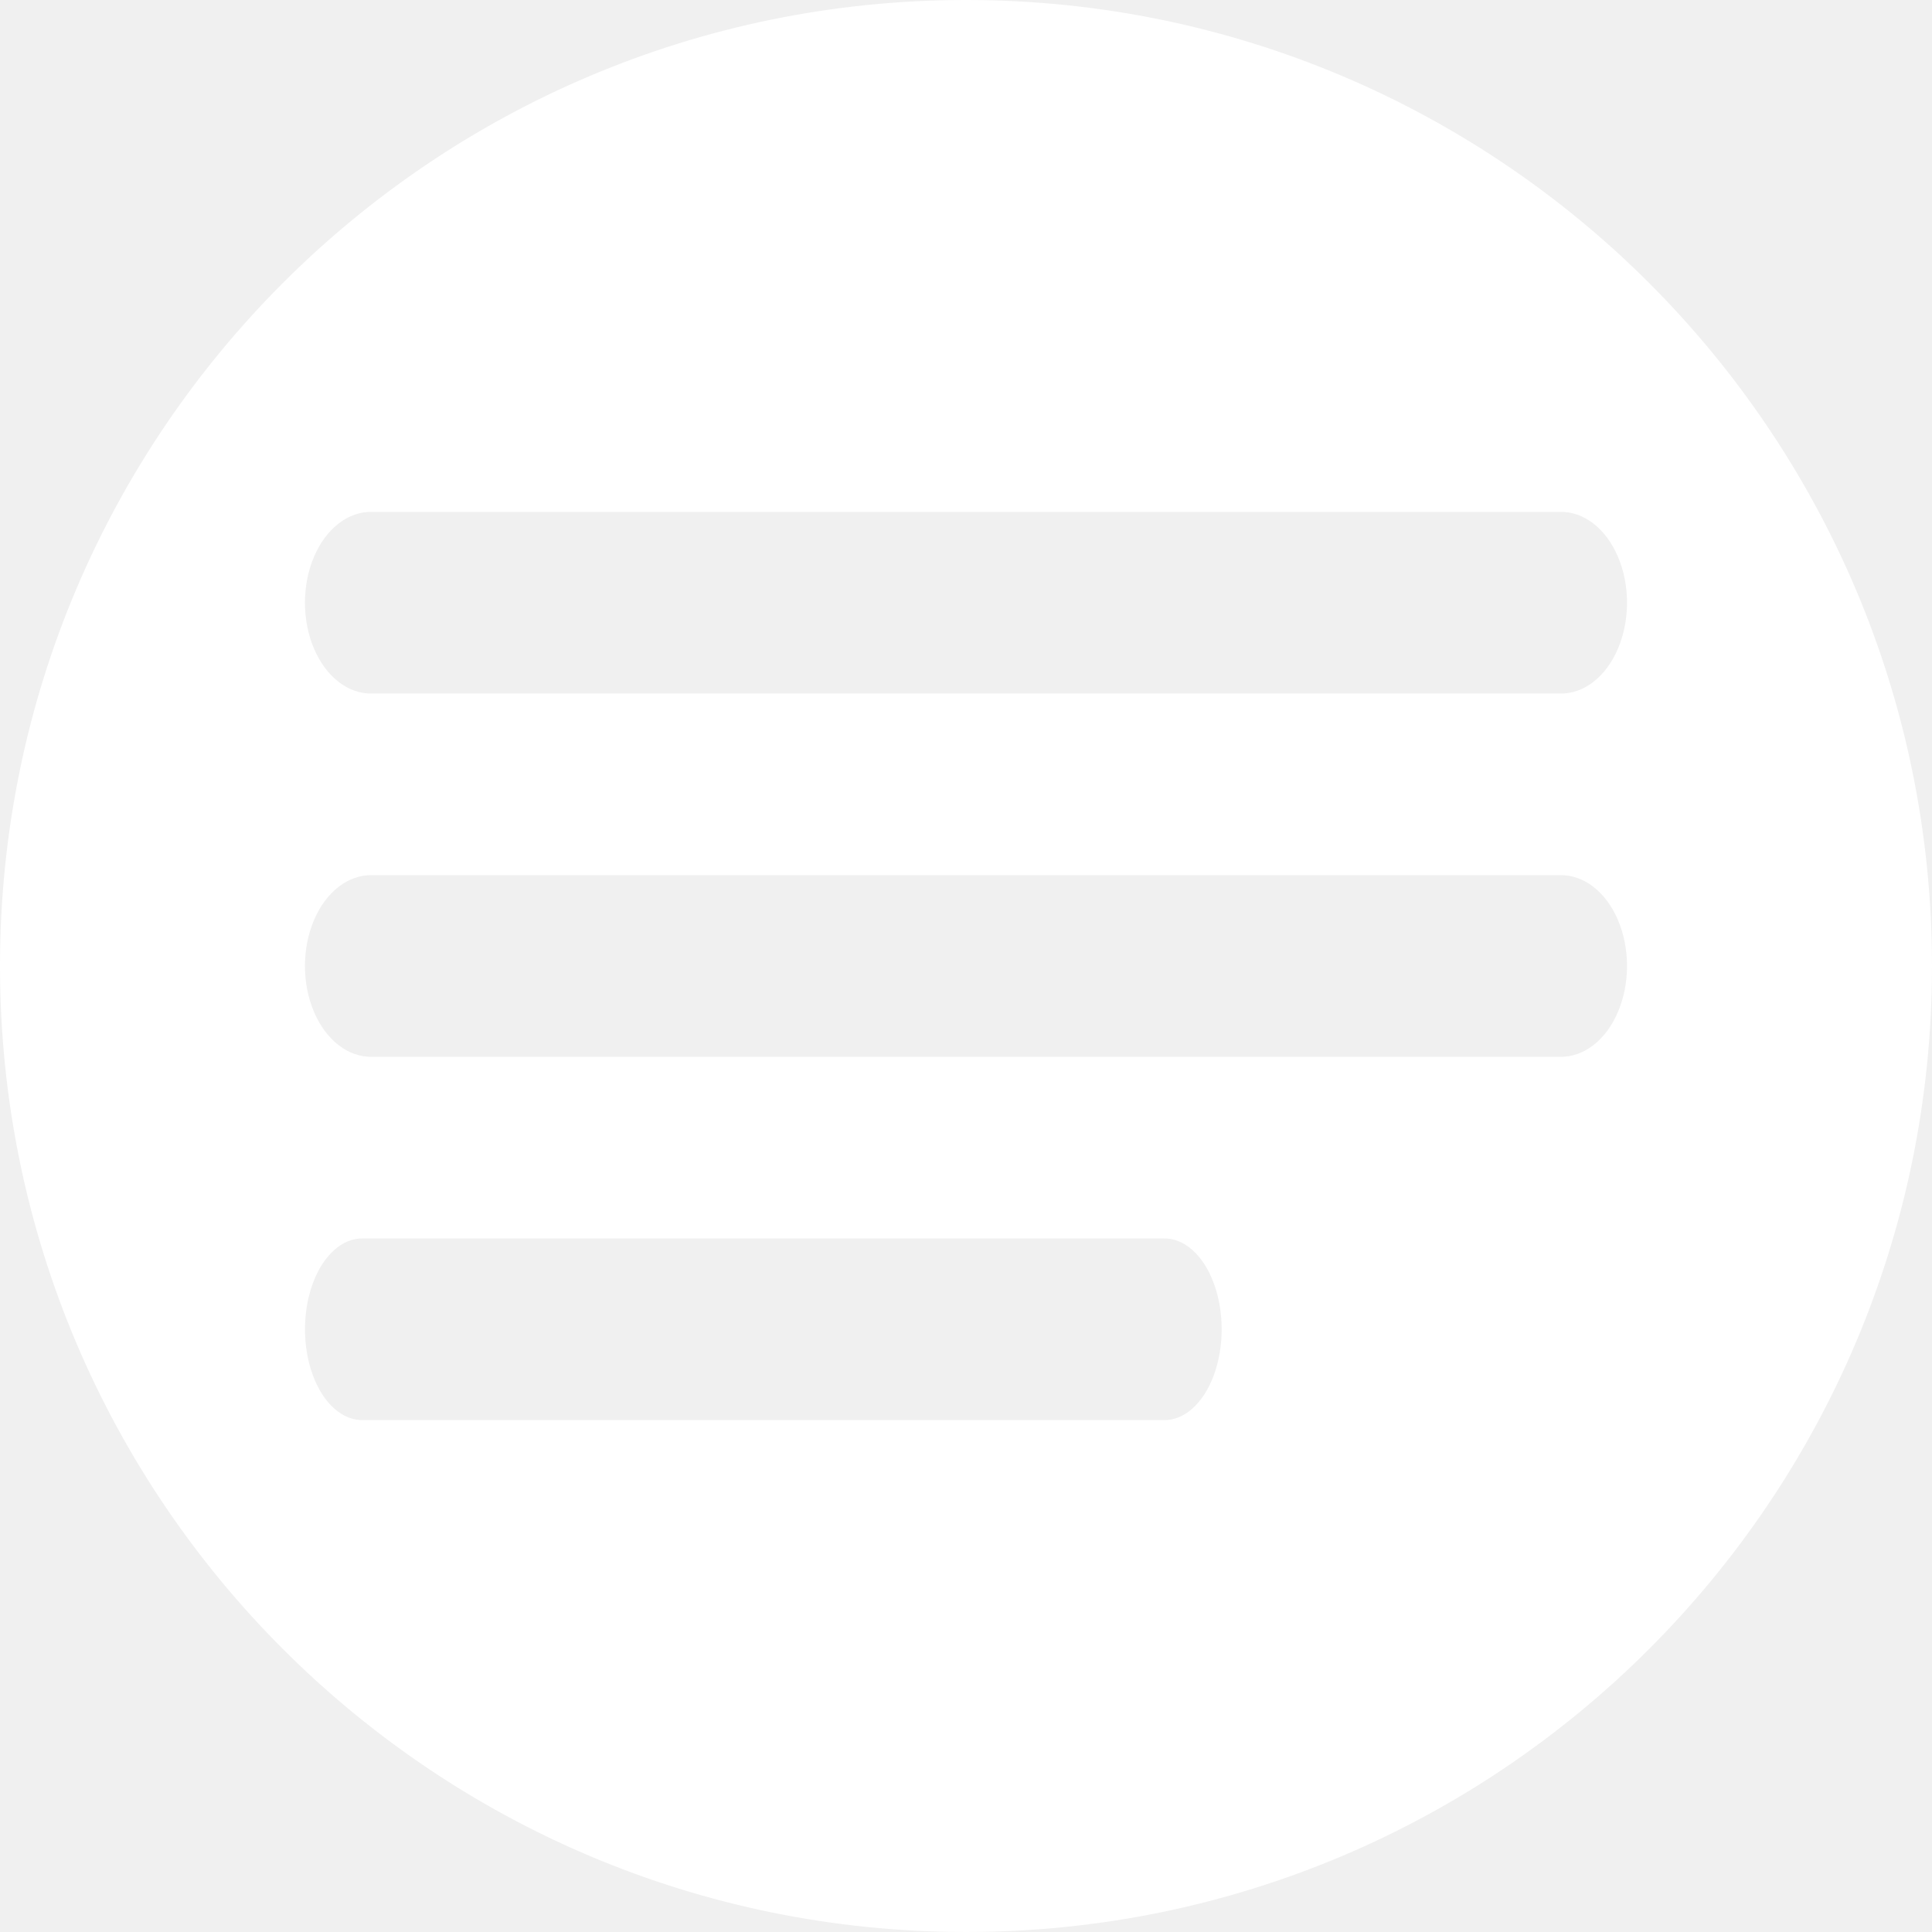
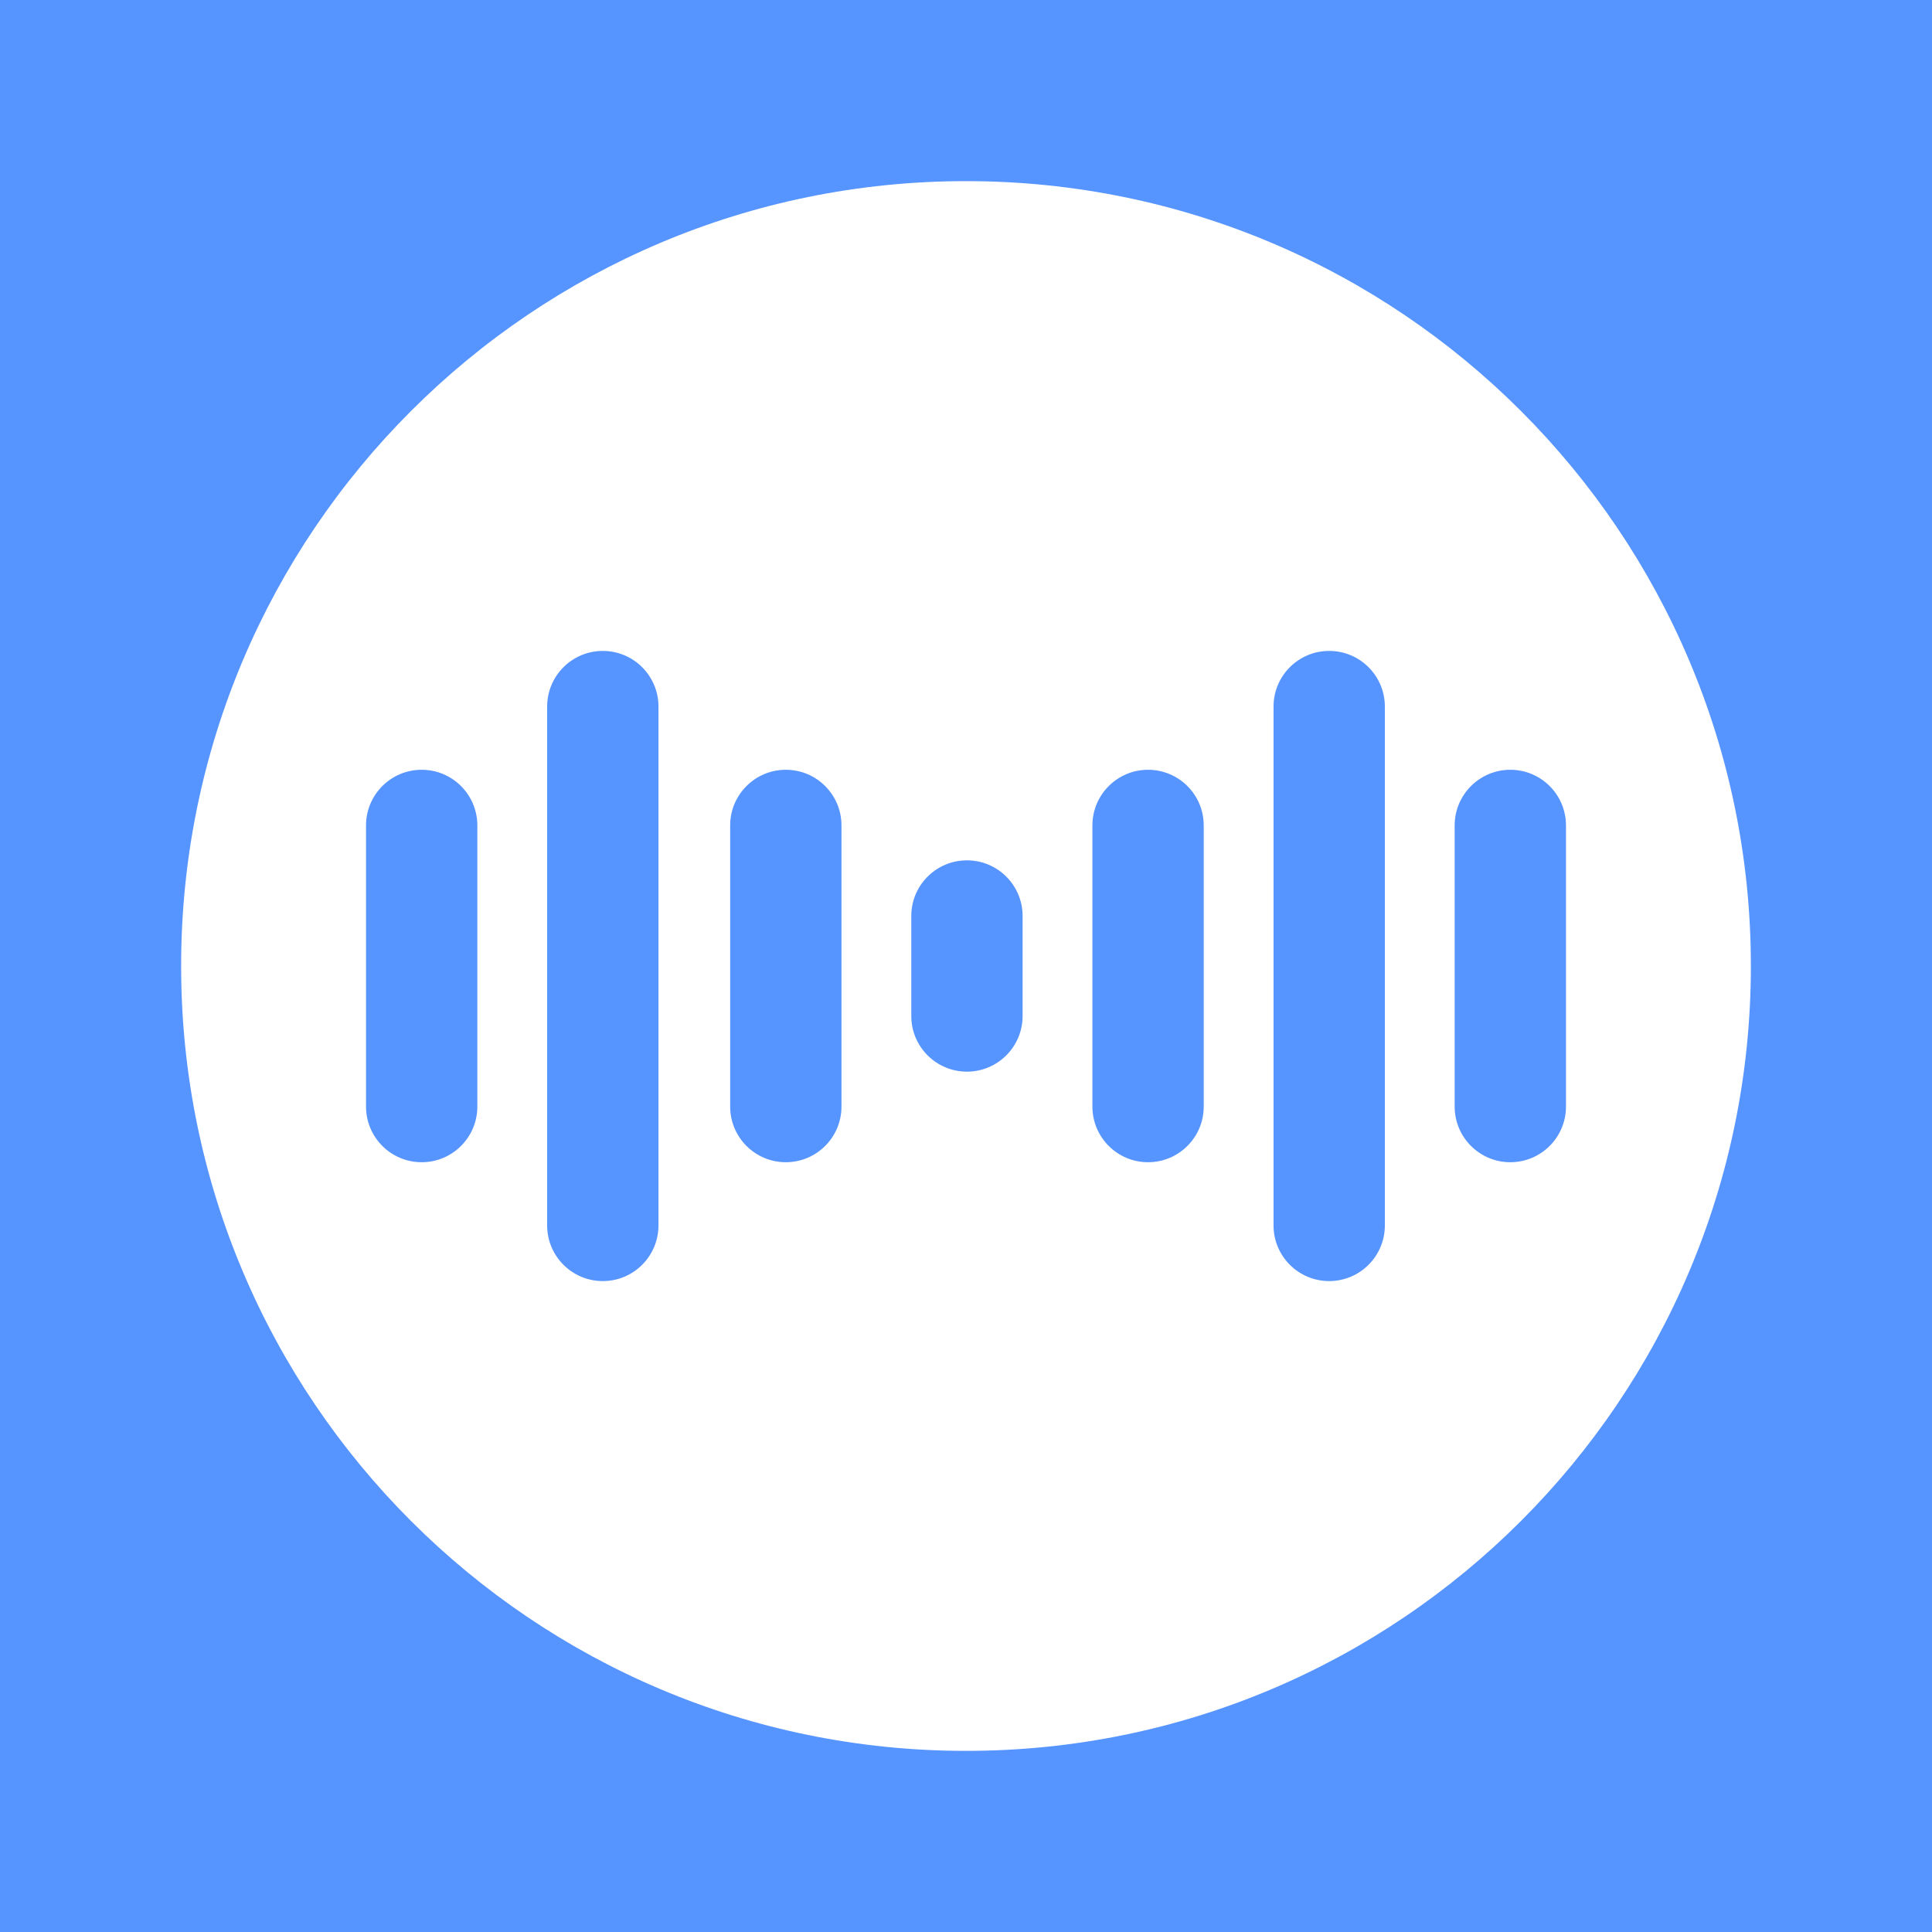
- <svg xmlns="http://www.w3.org/2000/svg" width="128.549mm" height="128.55mm" viewBox="0 0 128.549 128.55" version="1.1" id="svg4543">
-   <defs id="defs4537" />
-   <g id="layer1" transform="translate(-39.44204,-40.63761)">
-     <g id="layer2" style="display:none">
-       <rect style="fill:#666666;fill-opacity:1;stroke-width:0.278" id="rect831" width="142.596" height="143.056" x="36.912" y="37.171" />
-     </g>
-     <g id="g5186" transform="translate(1.058335,1.851866)">
-       <path id="path5105" d="M 388,146.592 A 242.928,242.929 0 0 0 145.072,389.52 242.928,242.929 0 0 0 388,632.449 242.928,242.929 0 0 0 630.928,389.52 242.928,242.929 0 0 0 388,146.592 Z m 0,10 A 232.928,232.929 0 0 1 620.928,389.52 232.928,232.929 0 0 1 388,622.449 232.928,232.929 0 0 1 155.072,389.52 232.928,232.929 0 0 1 388,156.592 Z" style="fill:#ffffff;fill-opacity:1;stroke-width:1.13" transform="scale(0.2645833)" />
-       <path style="fill:#ffffff;fill-opacity:1;stroke-width:0.293" d="m 102.658,40.051 a 63.009,63.009 0 0 0 -63.009,63.009 63.009,63.009 0 0 0 63.009,63.009 63.009,63.009 0 0 0 63.009,-63.009 63.009,63.009 0 0 0 -63.009,-63.009 z m -39.513,32.794 h 79.026 a 4.391,6.044 0 1 1 0,12.086 H 63.145 a 4.391,6.044 0 1 1 0,-12.086 z m 0,24.172 h 79.026 a 4.391,6.044 0 1 1 0,12.086 H 63.145 a 4.391,6.044 0 1 1 0,-12.086 z m -0.595,24.172 h 53.247 a 3.804,6.044 0 1 1 0,12.086 H 62.55 a 3.804,6.044 0 1 1 0,-12.086 z" id="ellipse5130" />
+ <svg xmlns="http://www.w3.org/2000/svg" width="180px" height="180px" viewBox="0 0 180 180" version="1.1">
+   <g id="60@3x" stroke="none" stroke-width="1" fill="none" fill-rule="evenodd">
+     <g id="编组-4">
+       <polygon id="矩形备份" fill="#5694FF" points="0 0 180 0 180 180 0 180" />
+       <path d="M90,16.875 C130.386,16.875 163.125,49.614 163.125,90 C163.125,130.386 130.386,163.125 90,163.125 C49.614,163.125 16.875,130.386 16.875,90 C16.875,49.614 49.614,16.875 90,16.875 Z" id="矩形备份-4" fill="#FFFFFF" />
+       <g id="编组" transform="translate(34.10156, 60.64453)" fill="#5694FF">
+         <path d="M55.986,19.512 C58.85,19.512 61.172,21.833 61.172,24.697 L61.172,34.014 C61.172,36.878 58.85,39.199 55.986,39.199 C53.122,39.199 50.801,36.878 50.801,34.014 L50.801,24.697 C50.801,21.833 53.122,19.512 55.986,19.512 Z" id="矩形备份-9" />
+         <path d="M72.861,11.074 C75.725,11.074 78.047,13.396 78.047,16.26 L78.047,42.451 C78.047,45.315 75.725,47.637 72.861,47.637 C69.997,47.637 67.676,45.315 67.676,42.451 L67.676,16.26 C67.676,13.396 69.997,11.074 72.861,11.074 Z" id="矩形备份-10" />
+         <path d="M39.111,11.074 C41.975,11.074 44.297,13.396 44.297,16.26 L44.297,42.451 C44.297,45.315 41.975,47.637 39.111,47.637 C36.247,47.637 33.926,45.315 33.926,42.451 L33.926,16.26 C33.926,13.396 36.247,11.074 39.111,11.074 Z" id="矩形备份-8" />
+         <path d="M22.061,0 C24.924,-5.26089612e-16 27.246,2.322 27.246,5.186 L27.246,53.525 C27.246,56.389 24.924,58.711 22.061,58.711 C19.197,58.711 16.875,56.389 16.875,53.525 L16.875,5.186 C16.875,2.322 19.197,5.26089612e-16 22.061,0 Z" id="矩形备份-7" />
+         <path d="M5.186,11.074 C8.049,11.074 10.371,13.396 10.371,16.26 L10.371,42.451 C10.371,45.315 8.049,47.637 5.186,47.637 C2.322,47.637 -6.58334464e-16,45.315 0,42.451 L0,16.26 C-3.50726408e-16,13.396 2.322,11.074 5.186,11.074 Z" id="矩形备份-12" />
+         <path d="M106.611,11.074 C109.475,11.074 111.797,13.396 111.797,16.26 L111.797,42.451 C111.797,45.315 109.475,47.637 106.611,47.637 C103.747,47.637 101.426,45.315 101.426,42.451 L101.426,16.26 C101.426,13.396 103.747,11.074 106.611,11.074 Z" id="矩形备份-13" />
+         <path d="M89.736,0 C92.6,-5.26089612e-16 94.922,2.322 94.922,5.186 L94.922,53.525 C94.922,56.389 92.6,58.711 89.736,58.711 C86.872,58.711 84.551,56.389 84.551,53.525 L84.551,5.186 C84.551,2.322 86.872,5.26089612e-16 89.736,0 Z" id="矩形备份-11" />
+       </g>
    </g>
  </g>
</svg>
